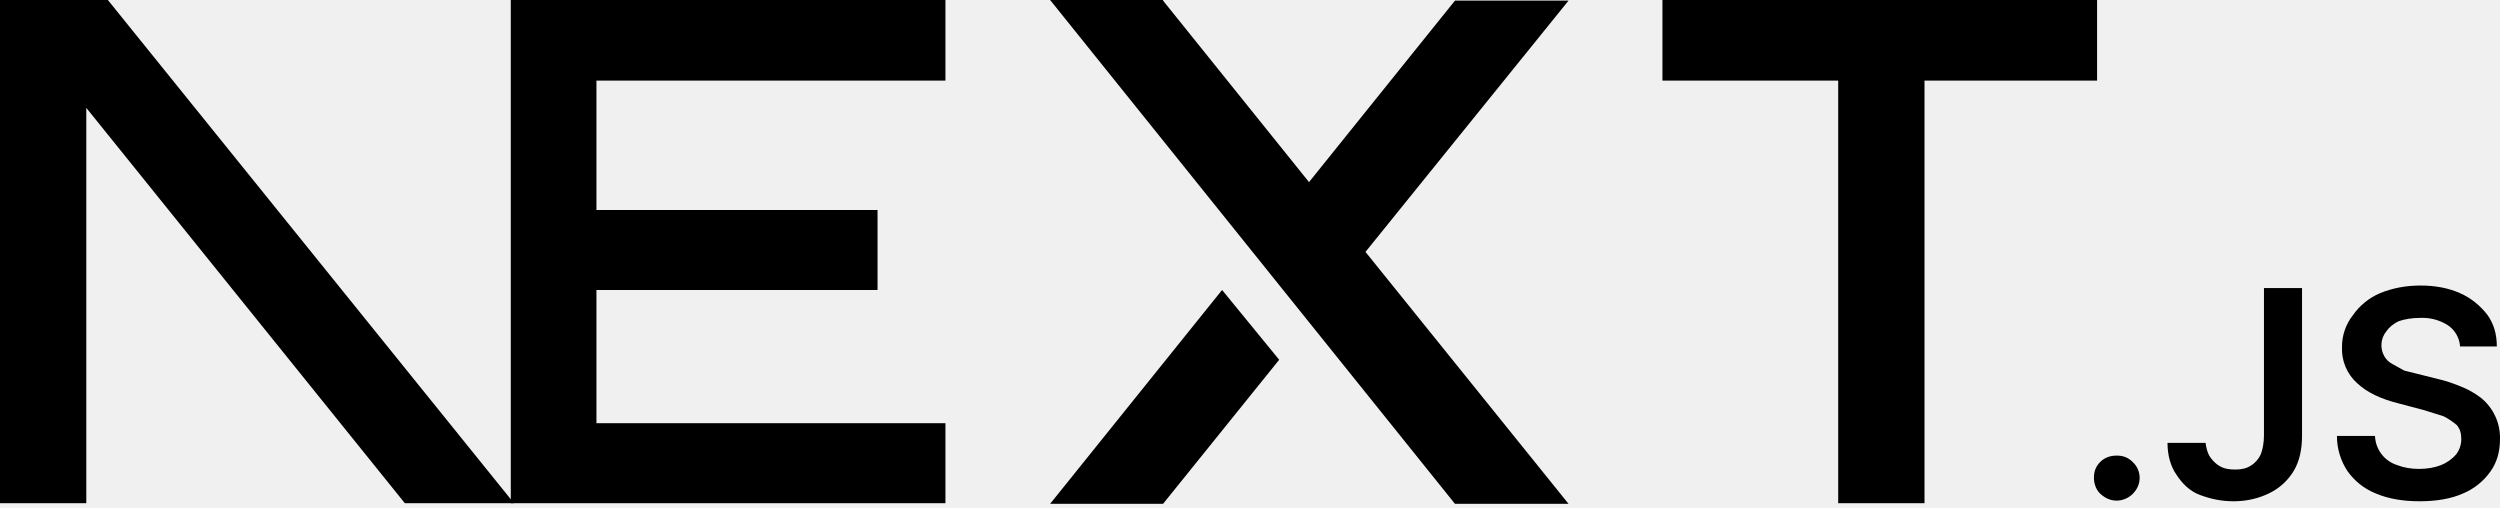
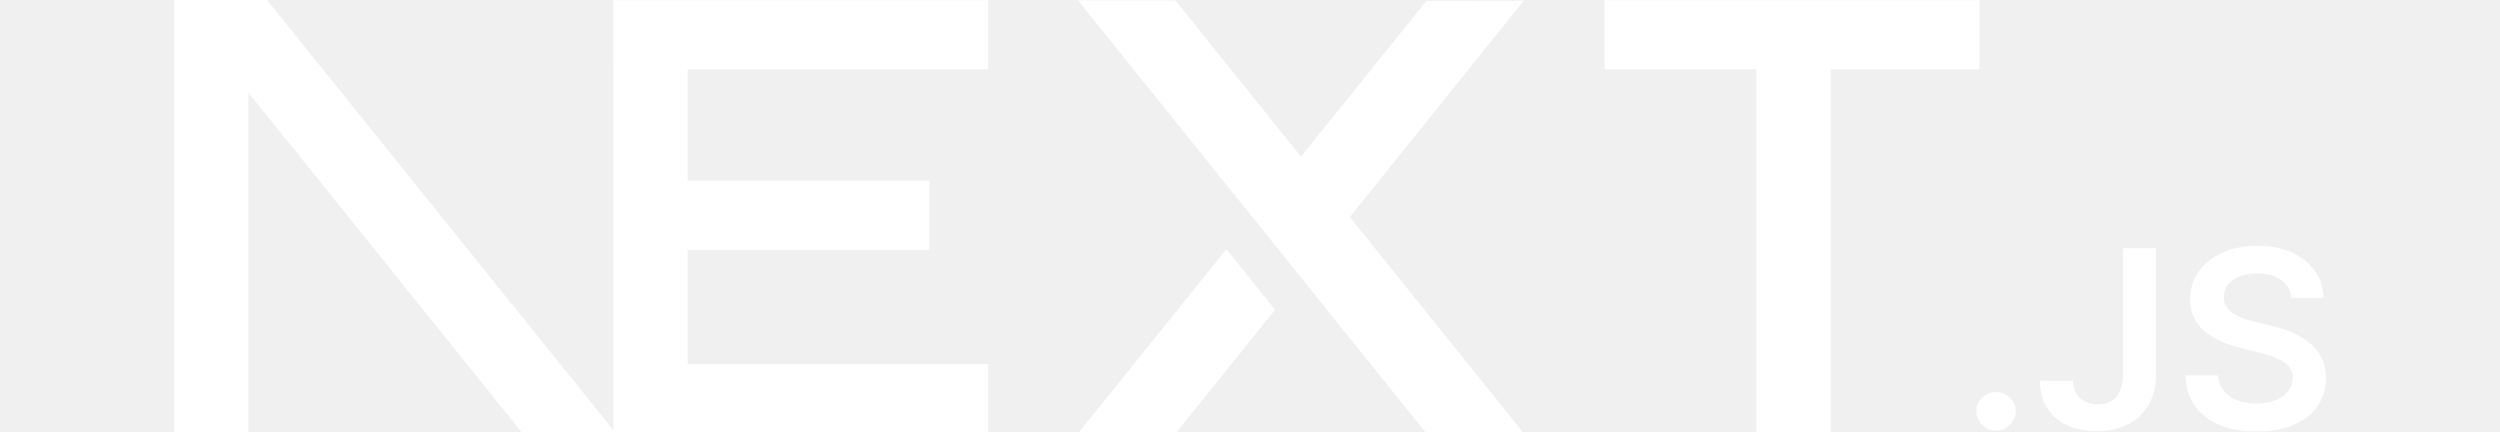
- <svg xmlns="http://www.w3.org/2000/svg" fill="none" viewBox="0 0 394 80">
-   <path fill="#000" d="M262 0h68.5v12.7h-27.2v66.6h-13.6V12.7H262V0ZM149 0v12.7H94v20.4h44.3v12.6H94v21h55v12.6H80.5V0h68.7zm34.3 0h-17.8l63.8 79.4h17.9l-32-39.7 32-39.6h-17.9l-23 28.6-23-28.6zm18.3 56.7-9-11-27.1 33.7h17.8l18.3-22.7z" />
-   <path fill="#000" d="M81 79.3 17 0H0v79.3h13.6V17l50.2 62.3H81Zm252.6-.4c-1 0-1.8-.4-2.5-1s-1.1-1.6-1.1-2.6.3-1.8 1-2.5 1.6-1 2.6-1 1.8.3 2.5 1a3.4 3.4 0 0 1 .6 4.3 3.7 3.7 0 0 1-3 1.8zm23.2-33.5h6v23.3c0 2.1-.4 4-1.3 5.5a9.1 9.1 0 0 1-3.8 3.5c-1.6.8-3.5 1.3-5.7 1.3-2 0-3.7-.4-5.3-1s-2.8-1.8-3.7-3.2c-.9-1.3-1.4-3-1.4-5h6c.1.8.3 1.6.7 2.2s1 1.2 1.6 1.5c.7.4 1.5.5 2.4.5 1 0 1.8-.2 2.4-.6a4 4 0 0 0 1.6-1.8c.3-.8.5-1.8.5-3V45.5zm30.9 9.1a4.4 4.4 0 0 0-2-3.3 7.5 7.5 0 0 0-4.3-1.1c-1.3 0-2.4.2-3.3.5-.9.4-1.6 1-2 1.6a3.5 3.5 0 0 0-.3 4c.3.5.7.9 1.3 1.2l1.8 1 2 .5 3.2.8c1.3.3 2.5.7 3.7 1.2a13 13 0 0 1 3.2 1.8 8.1 8.1 0 0 1 3 6.5c0 2-.5 3.7-1.5 5.1a10 10 0 0 1-4.4 3.5c-1.8.8-4.1 1.2-6.8 1.2-2.6 0-4.9-.4-6.8-1.2-2-.8-3.4-2-4.5-3.5a10 10 0 0 1-1.7-5.6h6a5 5 0 0 0 3.5 4.6c1 .4 2.2.6 3.4.6 1.3 0 2.5-.2 3.5-.6 1-.4 1.8-1 2.4-1.7a4 4 0 0 0 .8-2.4c0-.9-.2-1.6-.7-2.2a11 11 0 0 0-2.1-1.4l-3.2-1-3.8-1c-2.8-.7-5-1.7-6.6-3.2a7.2 7.2 0 0 1-2.4-5.7 8 8 0 0 1 1.7-5 10 10 0 0 1 4.3-3.5c2-.8 4-1.2 6.4-1.2 2.3 0 4.4.4 6.2 1.2 1.8.8 3.2 2 4.3 3.4 1 1.4 1.5 3 1.5 5h-5.8z" />
+ <svg xmlns="http://www.w3.org/2000/svg" aria-label="Next.js logotype" height="68" role="img" viewBox="0 0 394 79" width="394">
+   <path d="M261.919 0.033H330.547V12.7H303.323V79.339H289.71V12.7H261.919V0.033Z" fill="white" />
+   <path d="M149.052 0.033V12.7H94.042V33.077H138.281V45.744H94.042V66.672H149.052V79.339H80.43V12.7H80.424V0.033H149.052Z" fill="white" />
+   <path d="M183.32 0.066H165.506L229.312 79.372H247.178L215.271 39.746L247.127 0.127L229.312 0.154L206.352 28.67L183.32 0.066Z" fill="white" />
+   <path d="M201.6 56.715L192.679 45.623L165.455 79.433H183.32L201.6 56.715Z" fill="white" />
+   <path clip-rule="evenodd" d="M80.907 79.339L17.015 0H0V79.306H13.612V16.952L63.807 79.339H80.907Z" fill="white" fill-rule="evenodd" />
+   <path d="M333.607 78.855C332.61 78.855 331.762 78.509 331.052 77.819C330.342 77.128 329.991 76.292 330 75.301C329.991 74.338 330.342 73.511 331.052 72.82C331.762 72.129 332.61 71.784 333.607 71.784C334.566 71.784 335.405 72.129 336.115 72.82C336.835 73.511 337.194 74.338 337.204 75.301C337.194 75.955 337.028 76.555 336.696 77.091C336.355 77.637 335.922 78.064 335.377 78.373C334.842 78.691 334.252 78.855 333.607 78.855Z" fill="white" />
+   <path d="M356.84 45.445H362.872V68.685C362.863 70.82 362.401 72.647 361.498 74.183C360.585 75.719 359.321 76.891 357.698 77.719C356.084 78.536 354.193 78.955 352.044 78.955C350.079 78.955 348.318 78.6 346.75 77.909C345.182 77.219 343.937 76.183 343.024 74.819C342.101 73.456 341.649 71.757 341.649 69.721H347.691C347.7 70.611 347.903 71.384 348.29 72.029C348.677 72.674 349.212 73.165 349.895 73.51C350.586 73.856 351.38 74.029 352.274 74.029C353.243 74.029 354.073 73.829 354.746 73.42C355.419 73.02 355.936 72.42 356.296 71.62C356.646 70.829 356.831 69.848 356.84 68.685V45.445Z" fill="white" />
+   <path d="M387.691 54.534C387.544 53.125 386.898 52.025 385.773 51.244C384.638 50.453 383.172 50.062 381.373 50.062C380.11 50.062 379.022 50.253 378.118 50.626C377.214 51.008 376.513 51.516 376.033 52.162C375.554 52.807 375.314 53.543 375.295 54.37C375.295 55.061 375.461 55.661 375.784 56.161C376.107 56.67 376.54 57.097 377.103 57.442C377.656 57.797 378.274 58.087 378.948 58.324C379.63 58.56 380.313 58.76 380.995 58.924L384.14 59.696C385.404 59.987 386.631 60.378 387.802 60.878C388.973 61.368 390.034 61.995 390.965 62.75C391.897 63.504 392.635 64.413 393.179 65.476C393.723 66.54 394 67.785 394 69.221C394 71.157 393.502 72.856 392.496 74.329C391.491 75.792 390.043 76.937 388.143 77.764C386.252 78.582 383.965 79 381.272 79C378.671 79 376.402 78.6 374.493 77.8C372.575 77.01 371.08 75.846 370.001 74.319C368.922 72.793 368.341 70.929 368.258 68.739H374.235C374.318 69.884 374.687 70.839 375.314 71.611C375.95 72.374 376.78 72.938 377.795 73.32C378.819 73.692 379.962 73.883 381.226 73.883C382.545 73.883 383.707 73.683 384.712 73.292C385.708 72.902 386.492 72.356 387.055 71.647C387.627 70.948 387.913 70.121 387.922 69.175C387.913 68.312 387.654 67.594 387.156 67.03C386.649 66.467 385.948 65.994 385.053 65.613C384.15 65.231 383.098 64.886 381.899 64.586L378.081 63.622C375.323 62.922 373.137 61.859 371.541 60.432C369.937 59.005 369.143 57.115 369.143 54.743C369.143 52.798 369.678 51.089 370.758 49.626C371.827 48.163 373.294 47.027 375.148 46.218C377.011 45.4 379.114 45 381.456 45C383.836 45 385.92 45.4 387.719 46.218C389.517 47.027 390.929 48.154 391.952 49.59C392.976 51.026 393.511 52.671 393.539 54.534H387.691Z" fill="white" />
</svg>
